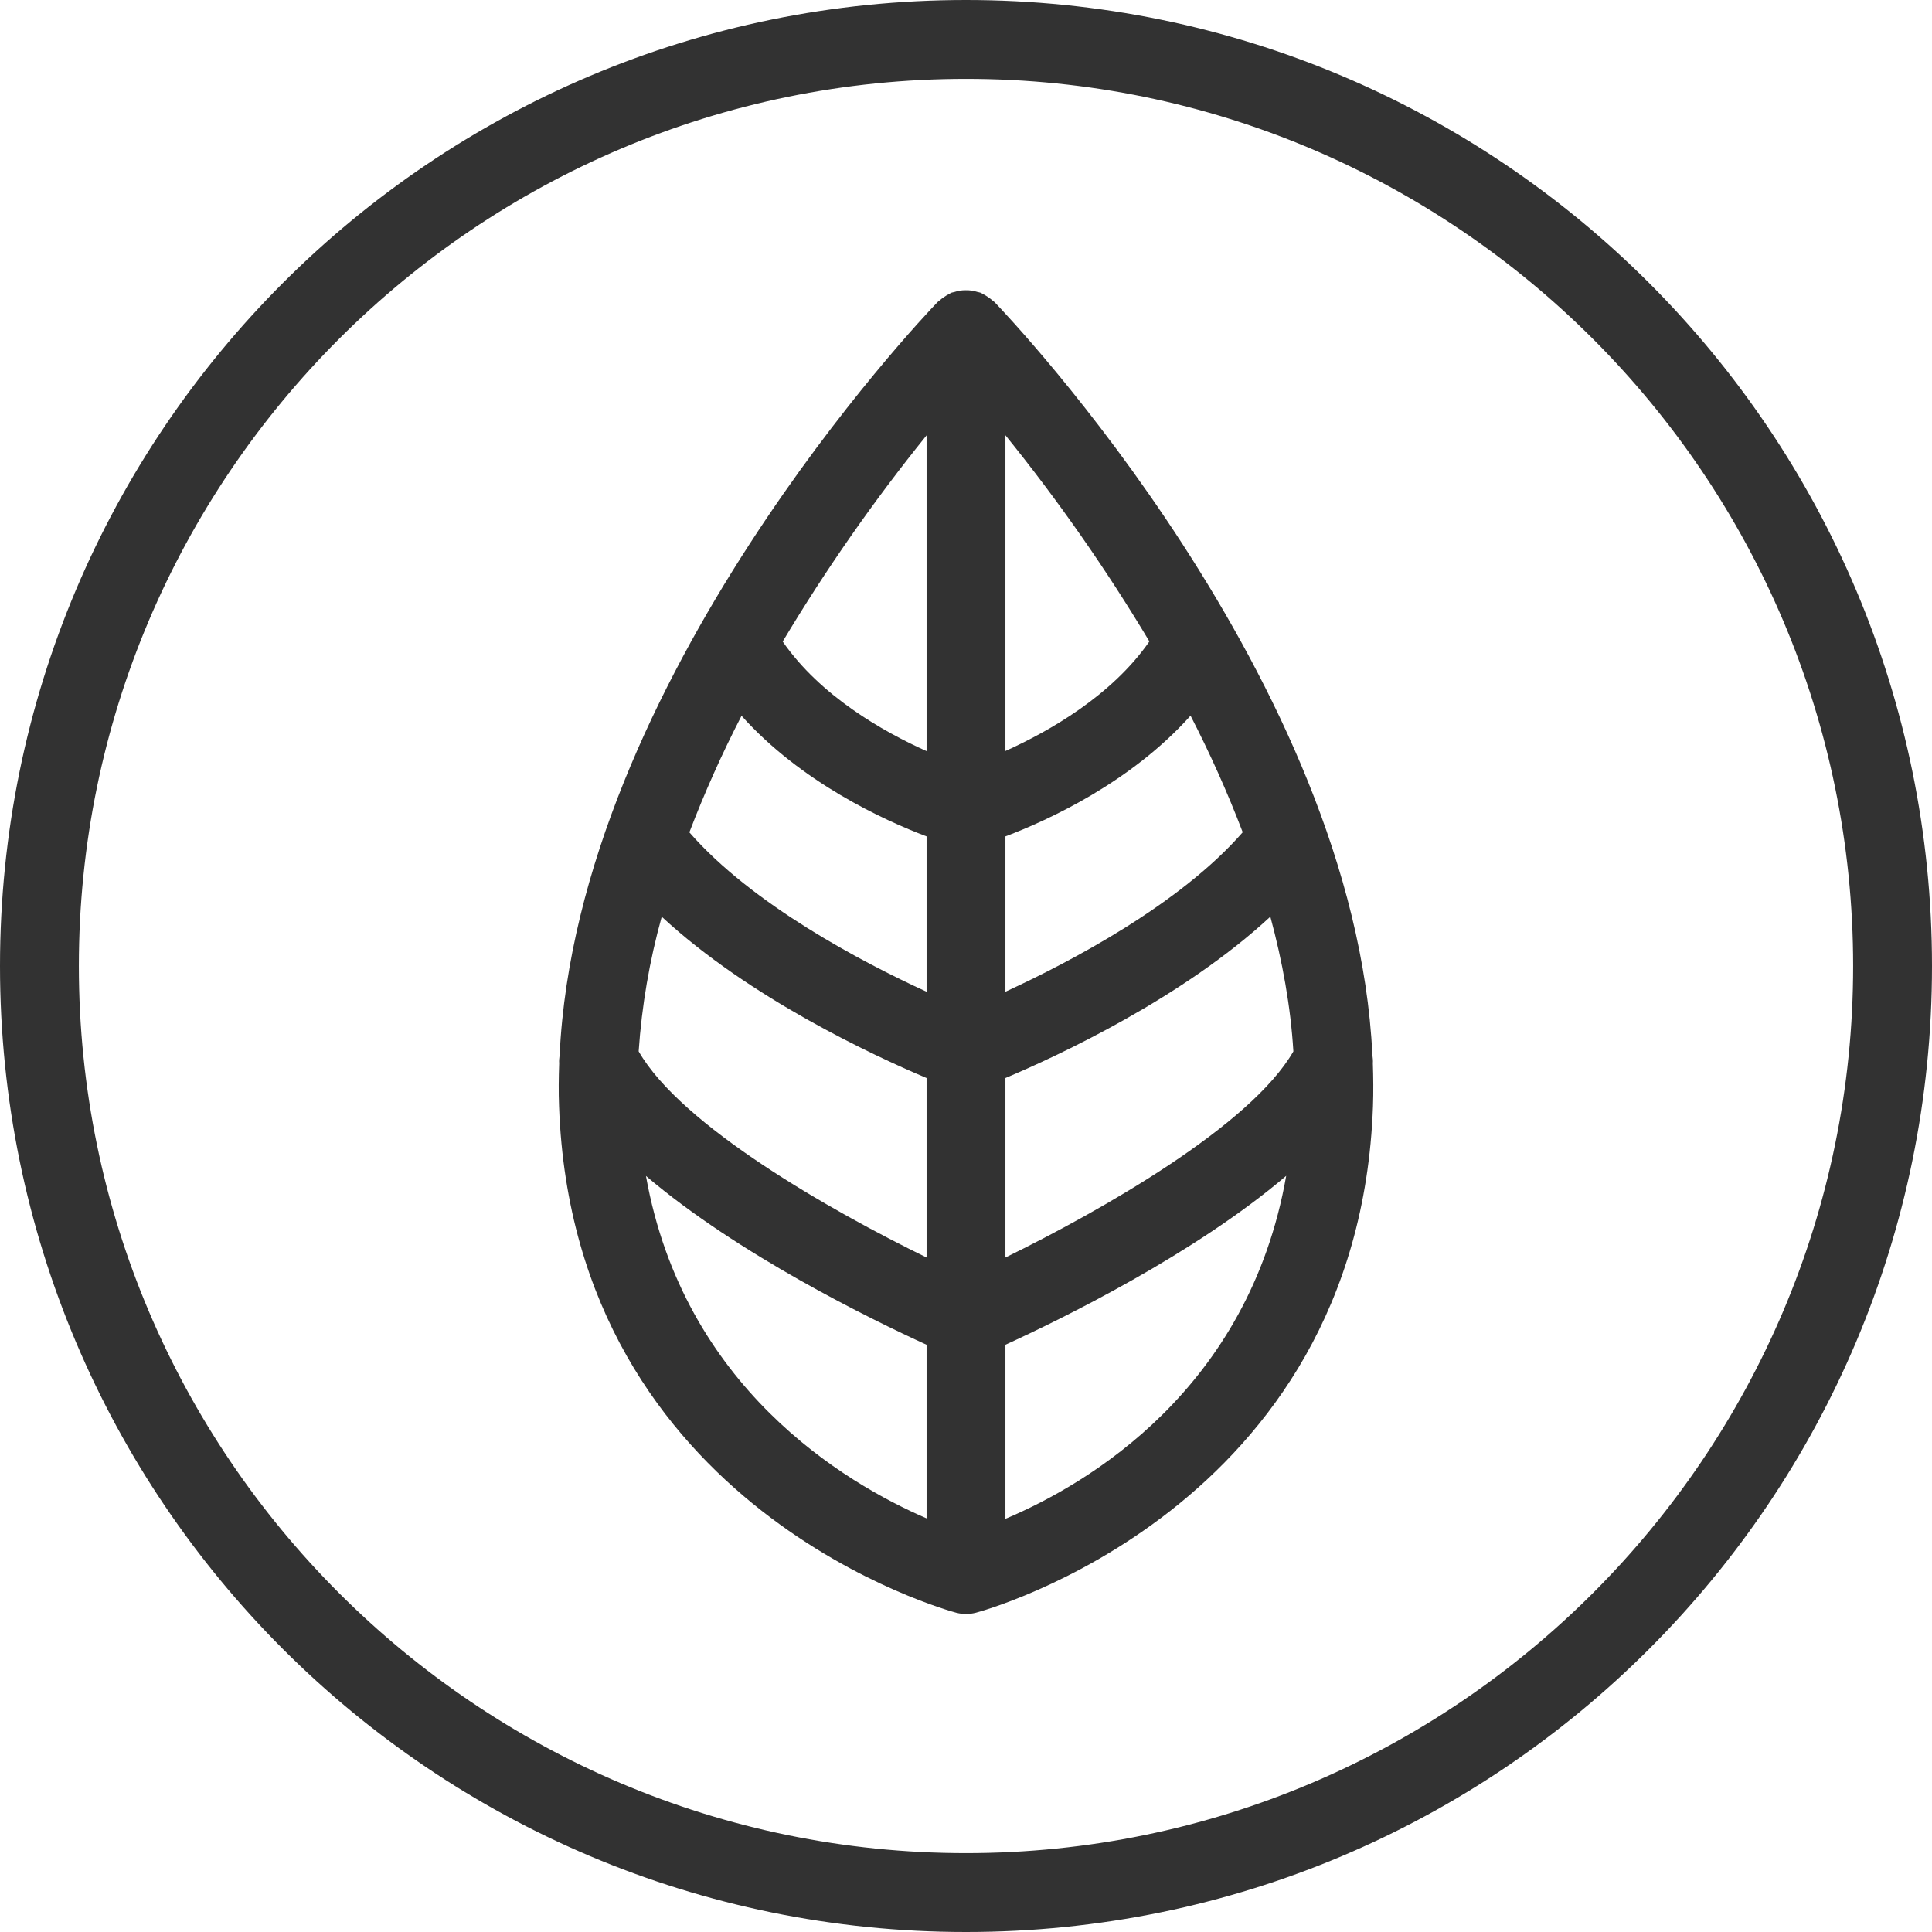
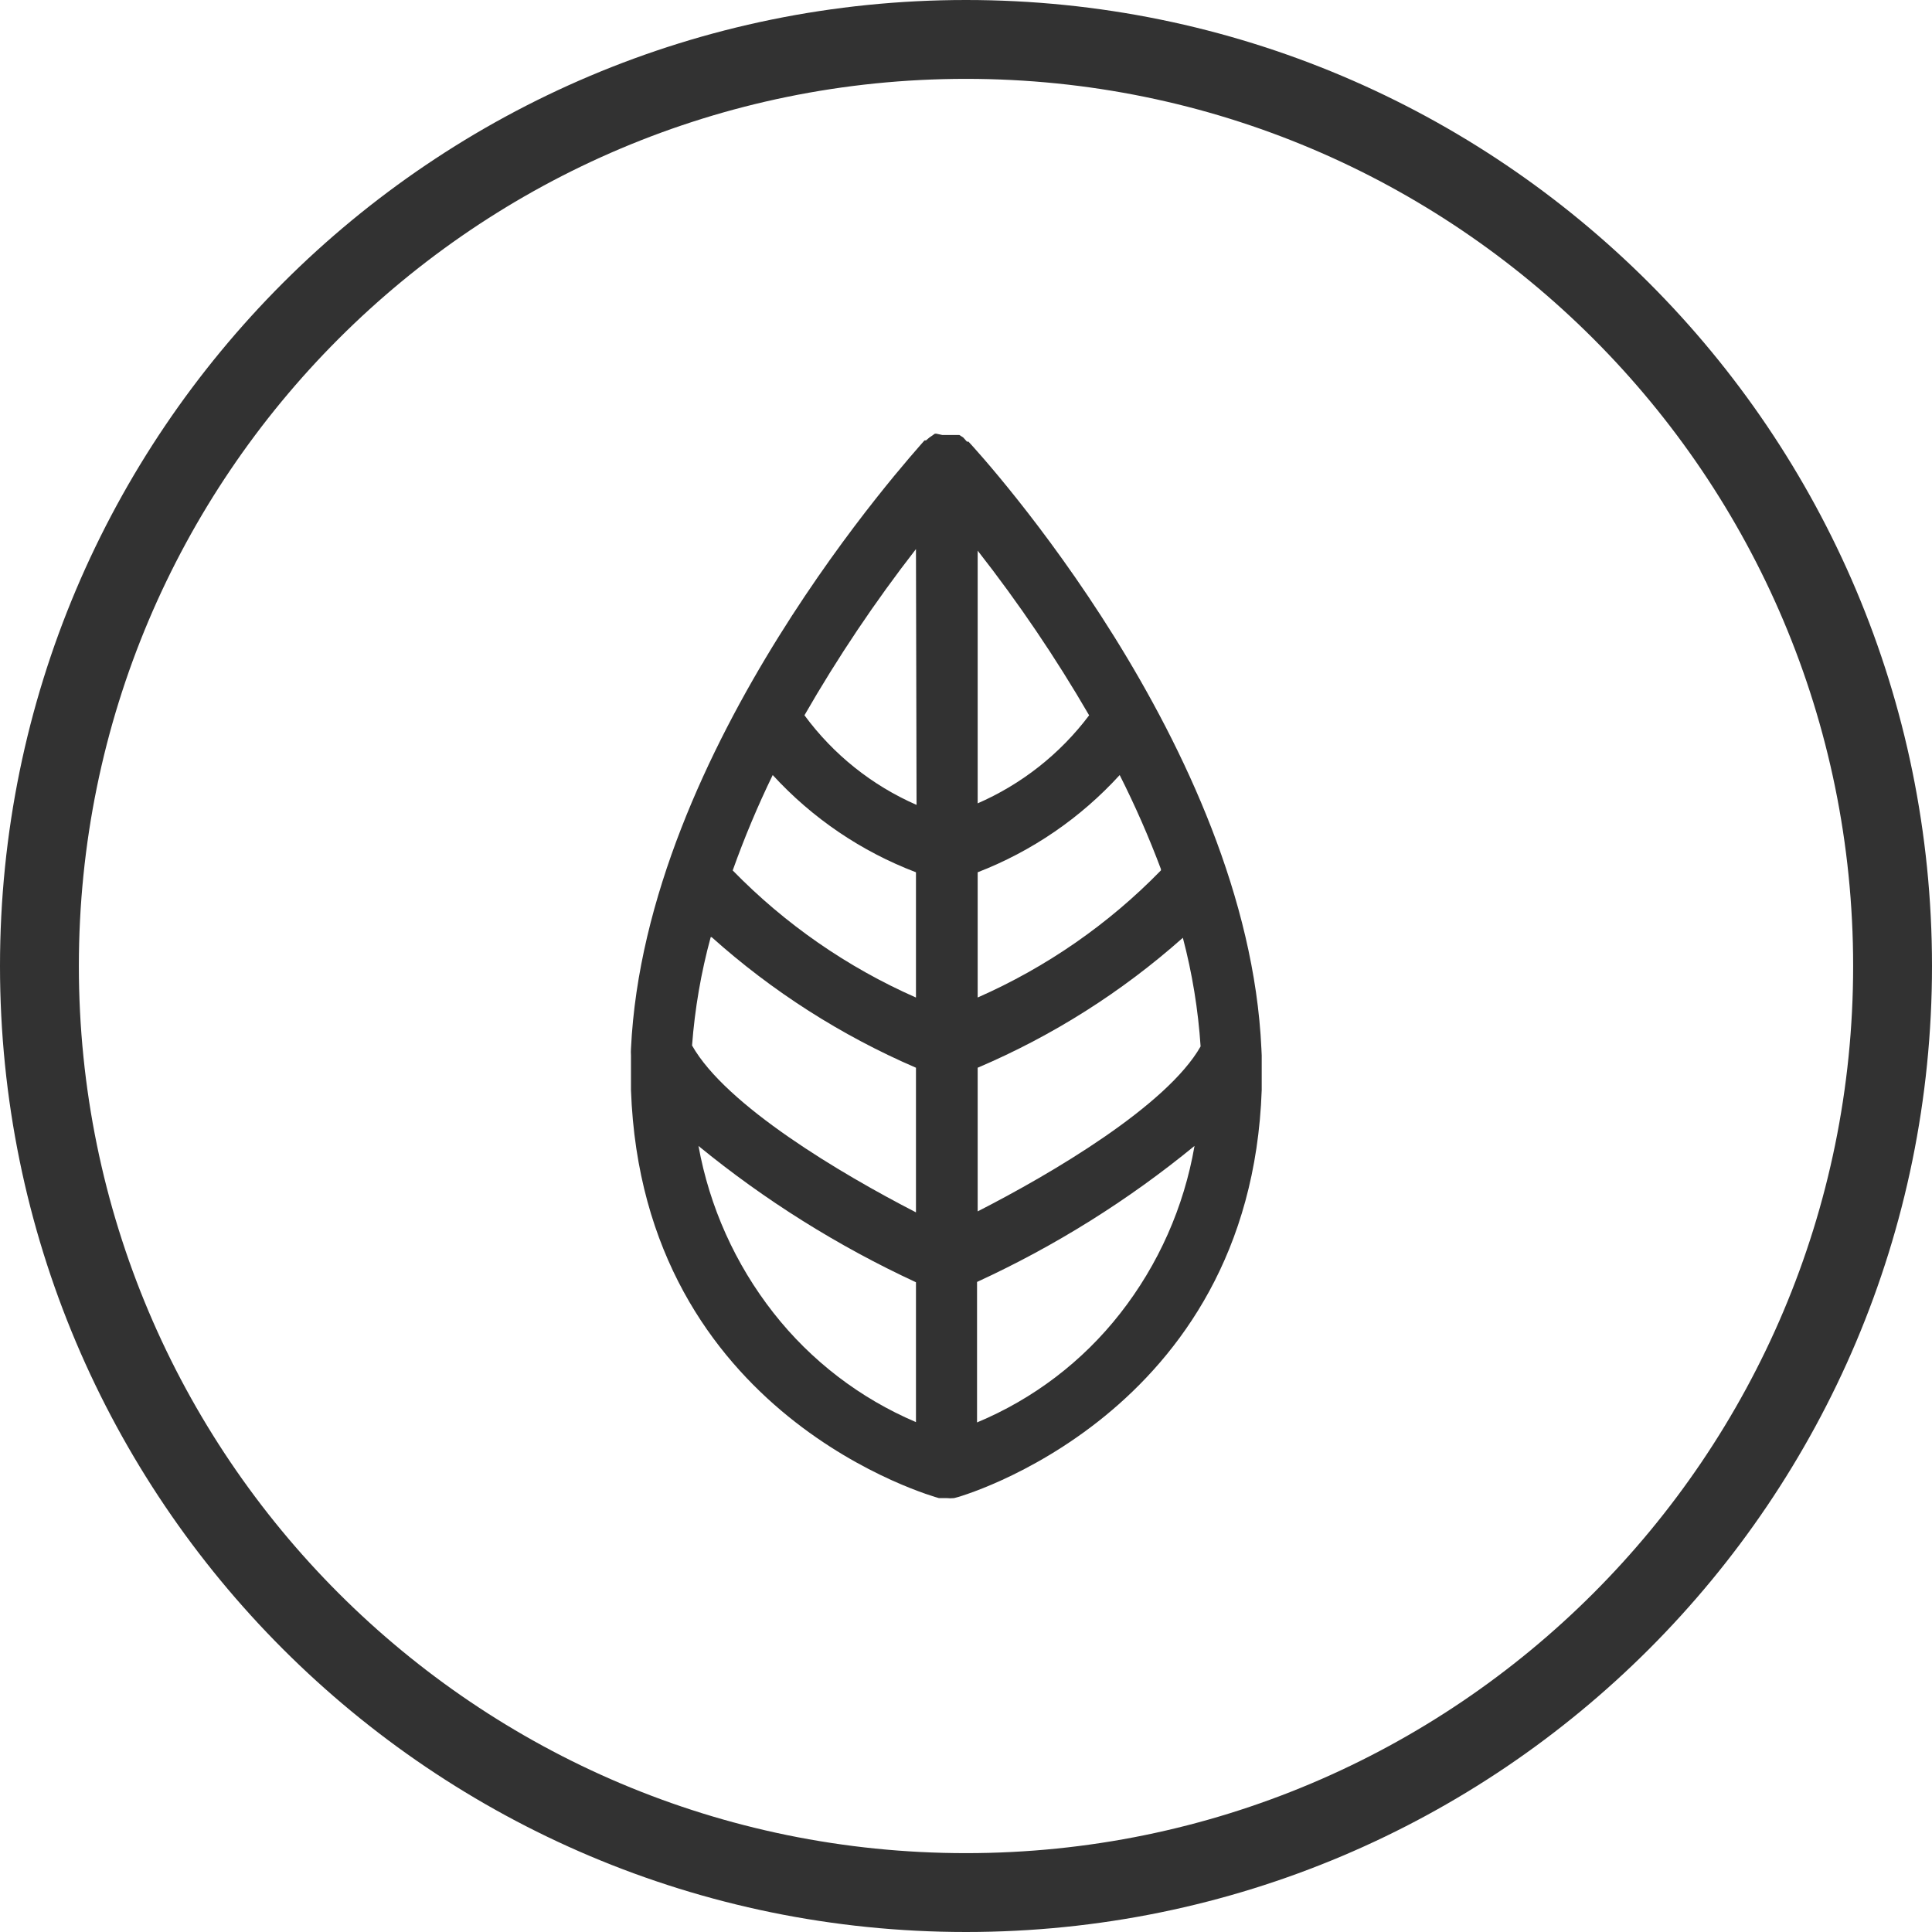
- <svg xmlns="http://www.w3.org/2000/svg" width="49" height="49" viewBox="0 0 49 49">
-   <g fill="#323232">
-     <path d="M24.5 0C10.969 0 0 10.969 0 24.5S10.969 49 24.5 49 49 38.031 49 24.5 38.031 0 24.5 0zm0 47C12.093 47 2 36.906 2 24.5 2 12.093 12.093 2 24.5 2 36.906 2 47 12.093 47 24.5 47 36.906 36.906 47 24.5 47z" />
-     <path d="M34.807 26.756c-.45-9.493-9.197-18.693-9.586-19.097-.015-.015-.033-.023-.048-.037a.942.942 0 0 0-.118-.09.945.945 0 0 0-.13-.077c-.018-.009-.032-.022-.051-.03-.027-.011-.056-.011-.083-.02a.898.898 0 0 0-.297-.044c-.045 0-.089.002-.134.008a.957.957 0 0 0-.158.038c-.025.008-.052.008-.076.018-.018.007-.031.021-.049.029a.896.896 0 0 0-.133.079.95.95 0 0 0-.118.091c-.015.013-.033.021-.046.036-.389.404-9.14 9.608-9.587 19.105-.008.067-.017.133-.011.202-.013.363-.017.727-.003 1.091.369 10.256 9.978 12.82 10.075 12.845a.995.995 0 0 0 .494 0c.097-.024 9.706-2.589 10.074-12.845.013-.363.009-.727-.003-1.089.006-.073-.004-.142-.012-.213zM16.783 23.25c2.219 2.058 5.368 3.521 6.717 4.091v4.552c-2.448-1.196-6.219-3.341-7.302-5.228a17.06 17.06 0 0 1 .585-3.415zm2.024-5.096c1.513 1.688 3.602 2.646 4.693 3.059v3.94c-1.654-.76-4.424-2.216-6.016-4.043a29.164 29.164 0 0 1 1.323-2.956zm12.711 2.954c-1.59 1.824-4.362 3.283-6.018 4.044v-3.939c1.092-.413 3.183-1.372 4.695-3.062.489.949.935 1.94 1.323 2.957zM25.5 19.047v-8.008a45.239 45.239 0 0 1 3.651 5.229c-.953 1.374-2.536 2.276-3.651 2.779zm0 12.846v-4.552c1.35-.569 4.499-2.034 6.719-4.092.305 1.128.515 2.273.584 3.417-1.083 1.883-4.855 4.029-7.303 5.227zm-2-12.843c-1.113-.5-2.694-1.399-3.649-2.779a45.379 45.379 0 0 1 3.649-5.229v8.008zm-7.117 10.775c2.328 1.983 5.69 3.629 7.117 4.281v4.403c-2.092-.904-6.162-3.331-7.117-8.684zm9.117 8.696v-4.415c1.428-.653 4.792-2.3 7.121-4.284-.95 5.411-5.02 7.813-7.121 8.699z" />
-   </g>
+ <svg xmlns="http://www.w3.org/2000/svg" width="49" height="49" fill="none">
+   <circle cx="24.5" cy="24.5" r="23.5" stroke="#323232" stroke-width="2" />
+   <path d="M31.992 26.597c-.348-7.658-7.127-15.073-7.429-15.396h-.039l-.093-.104-.1-.065h-.434L23.75 11h-.04l-.139.097-.085.072h-.038c-.303.355-7.081 7.779-7.445 15.428a1.225 1.225 0 000 .169v.879c.294 8.302 7.747 10.333 7.809 10.35h.193c.065.007.13.007.194 0 .07 0 7.514-2.088 7.801-10.35v-.879c0-.056-.008-.113-.008-.17zm-13.944-2.83a19.087 19.087 0 005.183 3.313v3.668c-1.898-.976-4.819-2.708-5.679-4.232.07-.93.228-1.85.473-2.748h.023zm1.55-4.11a9.527 9.527 0 003.633 2.466V25.3a14.87 14.87 0 01-4.648-3.224c.294-.825.633-1.633 1.014-2.418zm9.846 2.418a14.833 14.833 0 01-4.648 3.224v-3.176a9.53 9.53 0 003.602-2.466c.39.774.74 1.57 1.046 2.386v.032zm-4.648-1.66v-6.449a36.437 36.437 0 012.827 4.176 7.078 7.078 0 01-2.843 2.24l.015.032zm0 10.349V27.08A19.077 19.077 0 0030 23.784a14.6 14.6 0 01.45 2.756c-.852 1.5-3.773 3.225-5.671 4.192l.015.032zm-1.55-10.35a7.014 7.014 0 01-2.843-2.273 36.455 36.455 0 012.828-4.215l.015 6.489zm-5.531 8.65a25.911 25.911 0 005.516 3.457v3.547a9.136 9.136 0 01-3.615-2.772 9.646 9.646 0 01-1.901-4.233zm7.065 7.012v-3.563a25.494 25.494 0 005.516-3.45 9.516 9.516 0 01-1.886 4.249 9.007 9.007 0 01-3.63 2.764z" fill="#323232" />
</svg>
